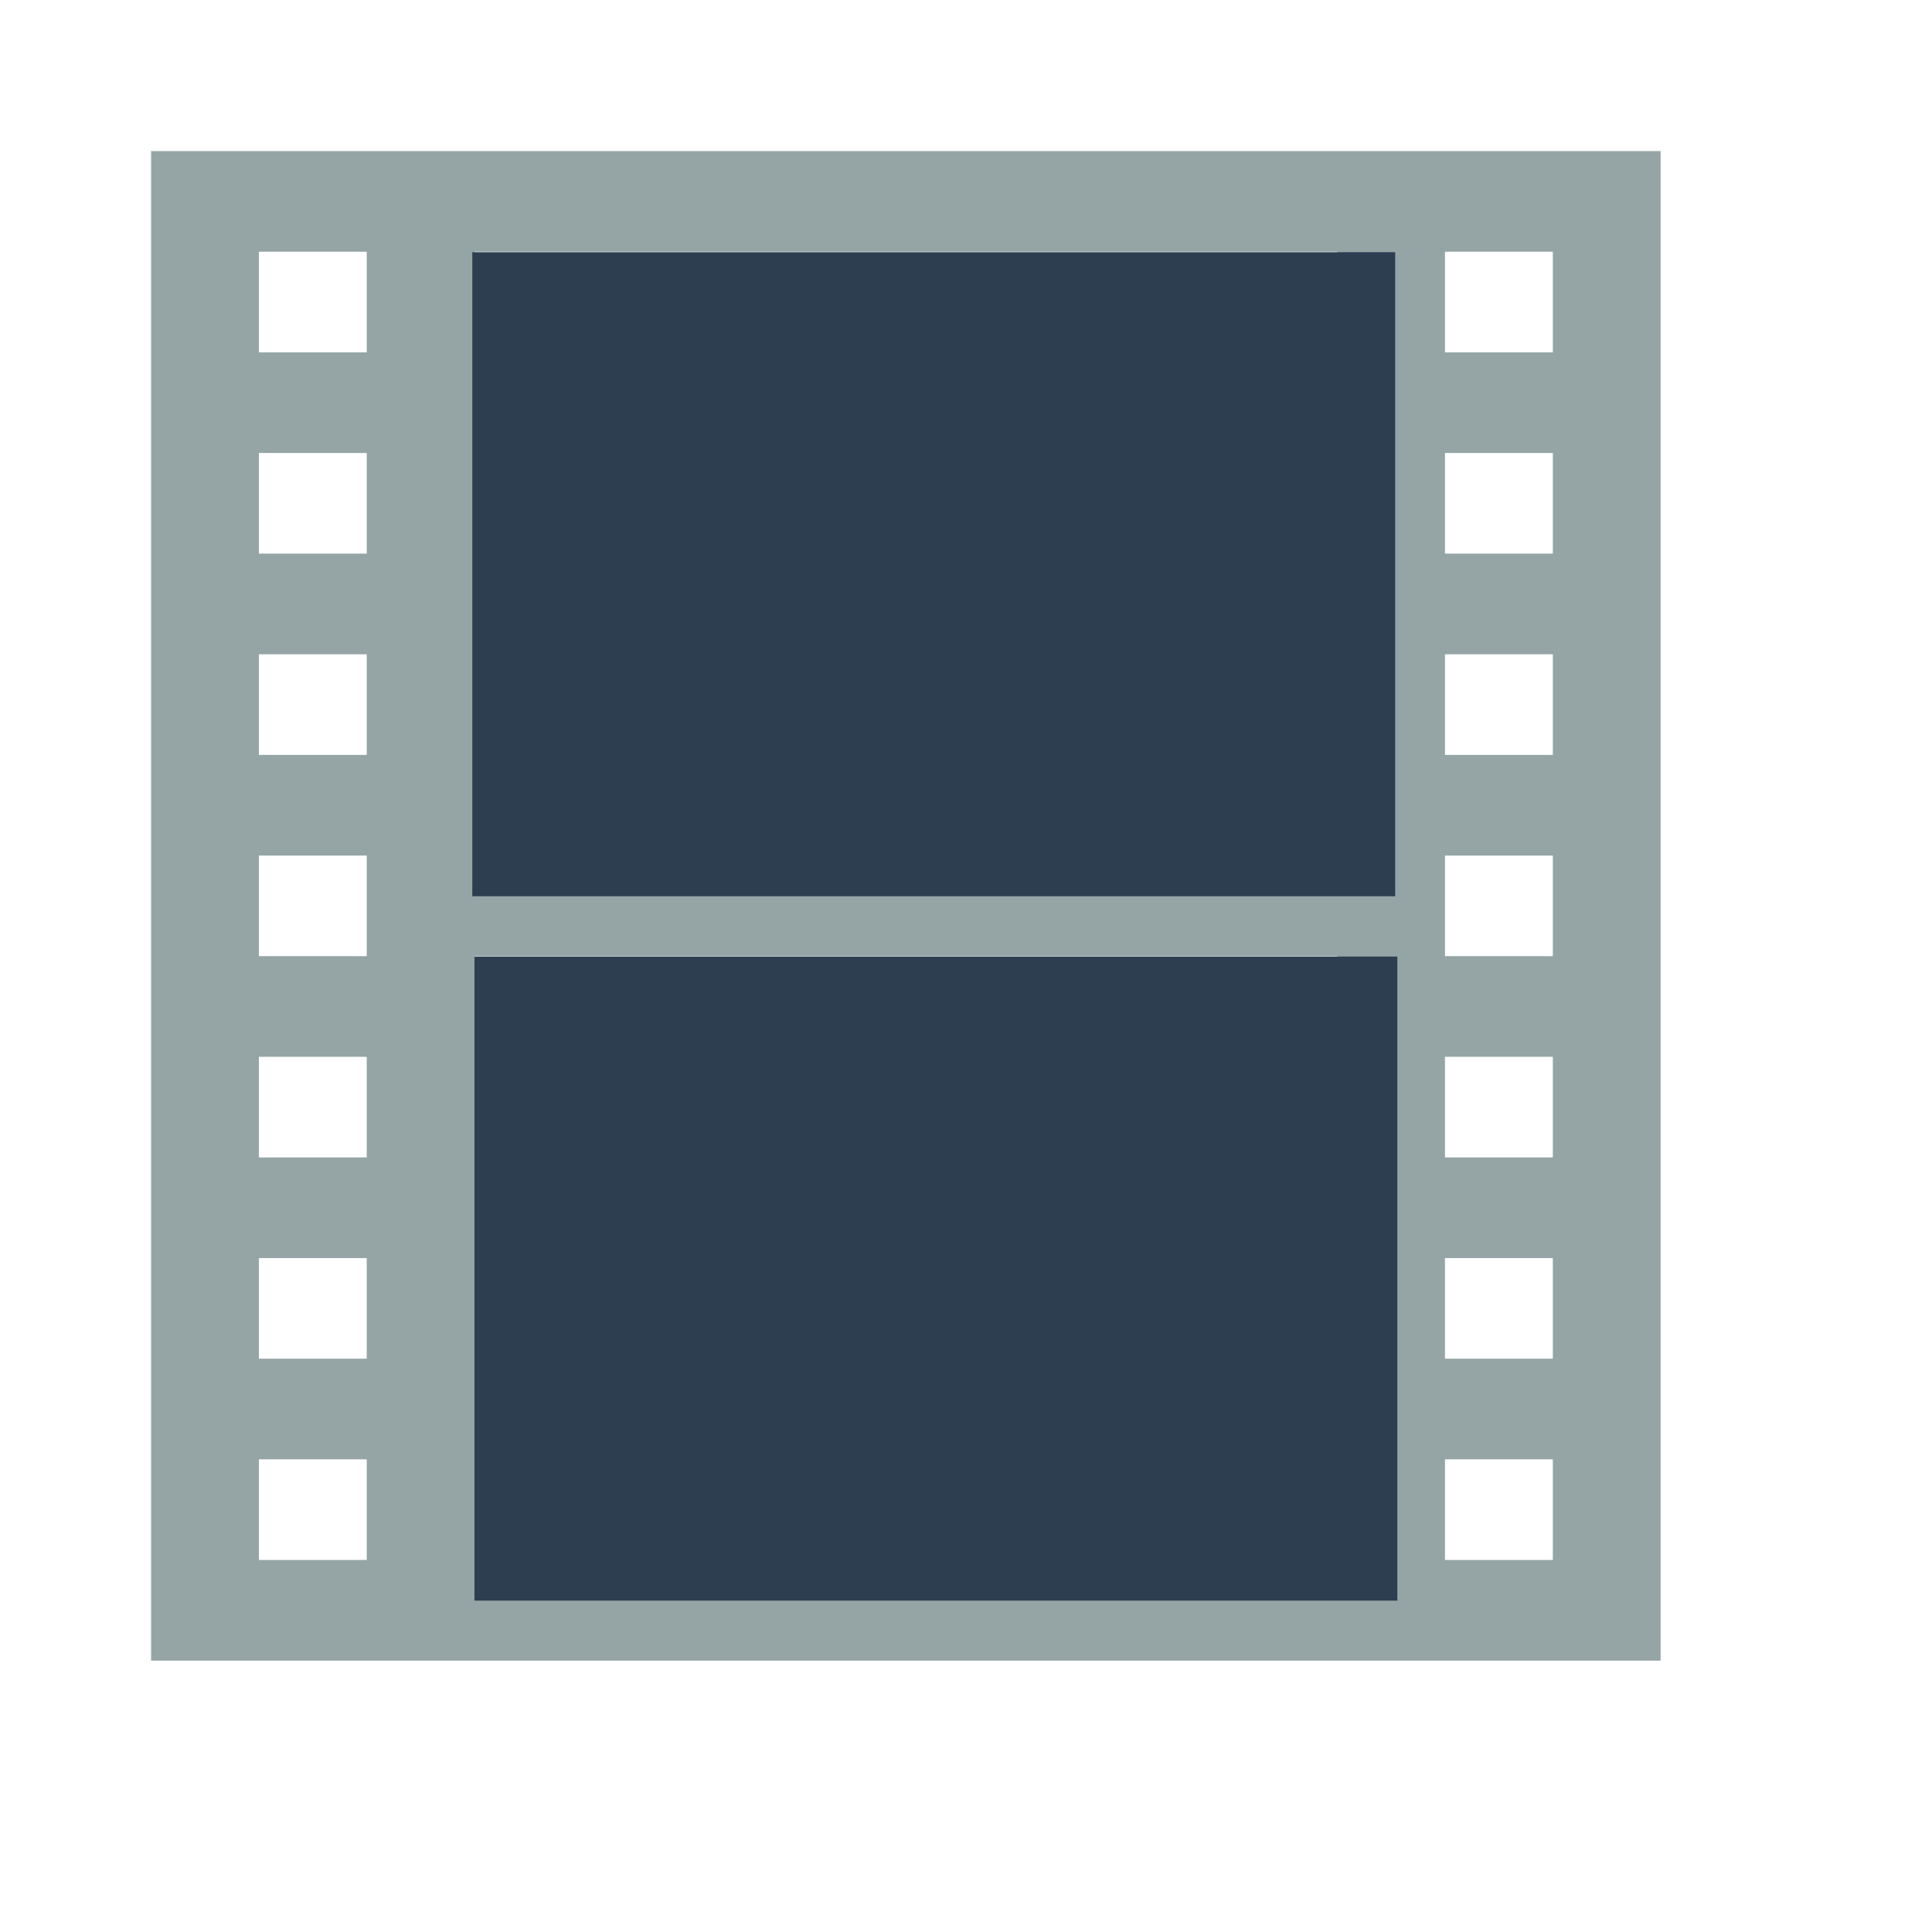
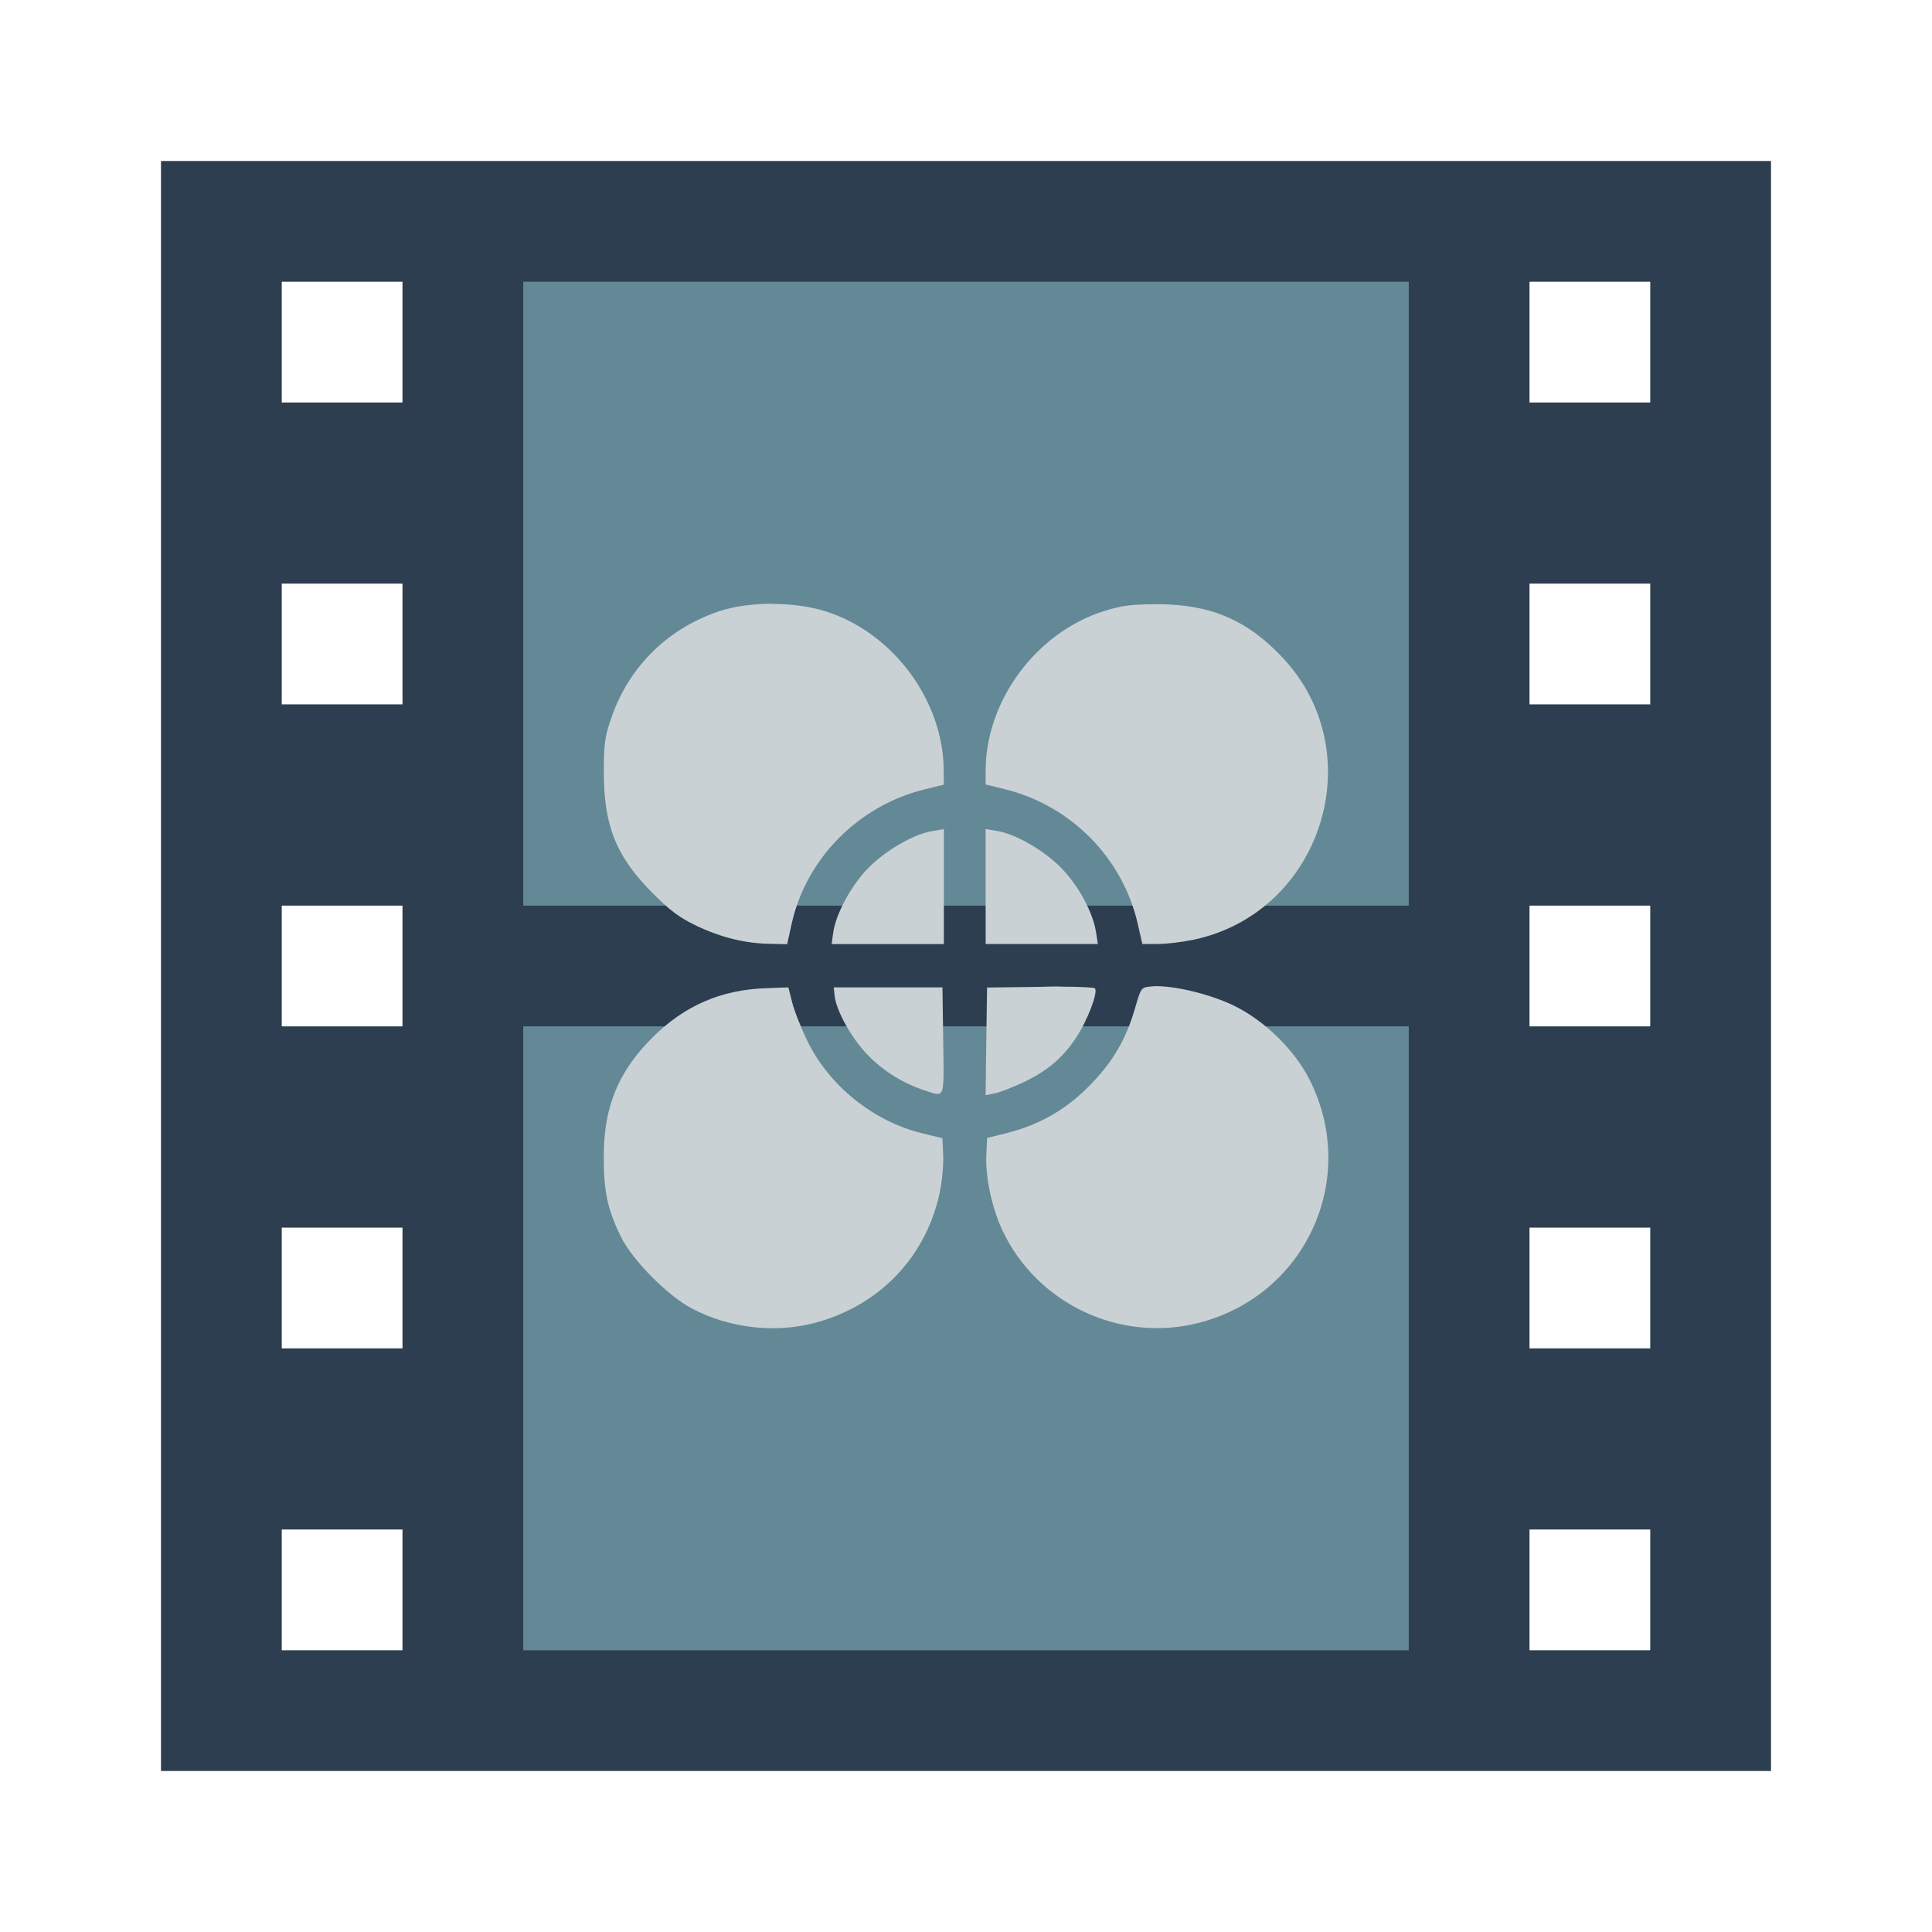
- <svg xmlns="http://www.w3.org/2000/svg" width="38.4pt" height="38.4pt">
-   <defs />
-   <g id="layer1">
-     <path id="filmgain" transform="translate(4.00394, 4.00394)" fill="#95a5a6" fill-rule="evenodd" d="M0 0L40.004 0L40.004 40.004L0 40.004ZM8.572 2.667L8.572 18.669L31.432 18.669L31.432 2.667ZM8.572 21.335L8.572 37.337L31.432 37.337L31.432 21.335ZM2.857 2.667L2.857 5.334L5.715 5.334L5.715 2.667ZM2.857 8.001L2.857 10.668L5.715 10.668L5.715 8.001ZM2.857 13.335L2.857 16.002L5.715 16.002L5.715 13.335ZM2.857 18.669L2.857 21.335L5.715 21.335L5.715 18.669ZM2.857 24.002L2.857 26.669L5.715 26.669L5.715 24.002ZM2.857 29.336L2.857 32.003L5.715 32.003L5.715 29.336ZM2.857 34.67L2.857 37.337L5.715 37.337L5.715 34.67ZM34.289 2.667L34.289 5.334L37.147 5.334L37.147 2.667ZM34.289 8.001L34.289 10.668L37.147 10.668L37.147 8.001ZM34.289 13.335L34.289 16.002L37.147 16.002L37.147 13.335ZM34.289 18.669L34.289 21.335L37.147 21.335L37.147 18.669ZM34.289 24.002L34.289 26.669L37.147 26.669L37.147 24.002ZM34.289 29.336L34.289 32.003L37.147 32.003L37.147 29.336ZM34.289 34.67L34.289 37.337L37.147 37.337L37.147 34.67ZM34.289 34.67" />
-     <rect id="shape0" transform="translate(12.5165, 6.68354)" fill="#2c3e50" fill-rule="evenodd" stroke="#003bc3" stroke-width="0" stroke-linecap="square" stroke-linejoin="miter" stroke-miterlimit="2.013" width="18.343pt" height="12.801pt" />
-     <rect id="shape1" transform="translate(12.5739, 25.3498)" fill="#2c3e50" fill-rule="evenodd" stroke="#003bc3" stroke-width="0" stroke-linecap="square" stroke-linejoin="miter" stroke-miterlimit="2" width="18.343pt" height="12.801pt" />
-   </g>
+ <svg xmlns="http://www.w3.org/2000/svg" width="48" height="48" id="svg2" version="1.1">
+   <defs id="defs4" />
+   <path style="fill:#2c3e50;fill-opacity:1;stroke:none" d="m 4,4 0,40 40,0 0,-40 -40,0 z m 3,3 3,0 0,3 -3,0 0,-3 z m 31,0 3,0 0,3 -3,0 0,-3 z m -31,7.5 3,0 0,3 -3,0 0,-3 z m 31,0 3,0 0,3 -3,0 0,-3 z m -31,8 3,0 0,3 -3,0 0,-3 z m 31,0 3,0 0,3 -3,0 0,-3 z m -31,8 3,0 0,3 -3,0 0,-3 z m 31,0 3,0 0,3 -3,0 0,-3 z m -31,7.5 3,0 0,3 -3,0 0,-3 z m 31,0 3,0 0,3 -3,0 0,-3 z" id="rect4197-0" />
+   <rect style="fill:#648996;fill-opacity:1;stroke:none" id="rect4323-0" width="22" height="15.5" x="13" y="7" />
+   <rect style="fill:#648996;fill-opacity:1;stroke:none" id="rect4325-1" width="22" height="15.5" x="13" y="25.5" />
+   <path style="fill:#cad1d4;fill-opacity:1;stroke:none" d="m 19.177,15 c -0.474,4.5e-4 -0.943,0.064 -1.314,0.188 -1.27,0.426 -2.231,1.372 -2.668,2.627 -0.168,0.482 -0.193,0.657 -0.193,1.349 -2.08e-4,1.351 0.3,2.106 1.203,3.016 0.435,0.438 0.679,0.621 1.095,0.819 0.614,0.293 1.22,0.442 1.831,0.45 l 0.426,0.009 0.115,-0.519 c 0.36,-1.617 1.666,-2.93 3.309,-3.33 l 0.467,-0.114 -0.002,-0.353 c -0.006,-1.733 -1.258,-3.422 -2.928,-3.952 -0.389,-0.123 -0.868,-0.186 -1.342,-0.186 z m 9.57,0.013 c -0.648,0 -0.885,0.032 -1.329,0.173 -1.673,0.531 -2.924,2.217 -2.93,3.952 l 0,0.352 0.467,0.115 c 1.647,0.4 2.942,1.711 3.313,3.353 l 0.113,0.495 0.39,0 c 0.215,0 0.61,-0.049 0.876,-0.104 3.187,-0.669 4.447,-4.628 2.227,-7.001 -0.884,-0.946 -1.797,-1.336 -3.127,-1.336 z m -5.298,5.587 -0.29,0.049 c -0.465,0.075 -1.184,0.494 -1.612,0.943 -0.417,0.437 -0.787,1.131 -0.848,1.589 l -0.037,0.275 1.394,0 1.394,0 0,-1.427 0,-1.427 z m 1.039,0 0,1.427 0,1.427 1.394,0 1.394,0 -0.045,-0.294 c -0.076,-0.485 -0.424,-1.134 -0.84,-1.57 -0.428,-0.448 -1.147,-0.868 -1.612,-0.943 l -0.29,-0.049 z m 4.207,3.9 c -0.034,0 -0.067,0.009 -0.097,0.009 -0.246,0.022 -0.249,0.025 -0.398,0.538 -0.228,0.788 -0.561,1.353 -1.149,1.944 -0.587,0.59 -1.235,0.958 -2.049,1.163 l -0.478,0.119 -0.019,0.419 c -0.026,0.543 0.137,1.315 0.396,1.868 0.858,1.831 2.921,2.807 4.878,2.307 2.664,-0.681 3.991,-3.579 2.761,-6.035 -0.374,-0.747 -1.132,-1.487 -1.9,-1.855 -0.579,-0.277 -1.437,-0.485 -1.943,-0.476 z m -2.348,0.009 c -0.16,0 -0.333,0 -0.513,0.009 l -1.311,0.017 -0.019,1.338 -0.017,1.338 0.225,-0.046 c 0.125,-0.024 0.445,-0.149 0.712,-0.275 0.59,-0.278 0.976,-0.605 1.311,-1.109 0.284,-0.428 0.555,-1.138 0.467,-1.226 -0.024,-0.023 -0.376,-0.041 -0.855,-0.042 z m -6.761,0.022 -0.543,0.02 c -1.122,0.036 -2.038,0.432 -2.833,1.226 -0.855,0.855 -1.211,1.728 -1.21,2.971 6.93e-4,0.863 0.096,1.303 0.424,1.974 0.286,0.584 1.164,1.473 1.77,1.79 0.919,0.481 2.032,0.615 3.017,0.363 1.619,-0.414 2.801,-1.64 3.138,-3.256 0.058,-0.278 0.096,-0.694 0.084,-0.923 l -0.019,-0.417 -0.506,-0.123 c -1.205,-0.295 -2.301,-1.175 -2.841,-2.277 -0.158,-0.322 -0.33,-0.757 -0.383,-0.966 l -0.097,-0.381 z m 1.128,0 0.022,0.208 c 0.041,0.38 0.429,1.071 0.833,1.483 0.389,0.398 0.894,0.707 1.43,0.878 0.482,0.153 0.456,0.228 0.435,-1.237 l -0.019,-1.332 -1.35,0 -1.35,0 z" id="rect3071-7-3" />
</svg>
